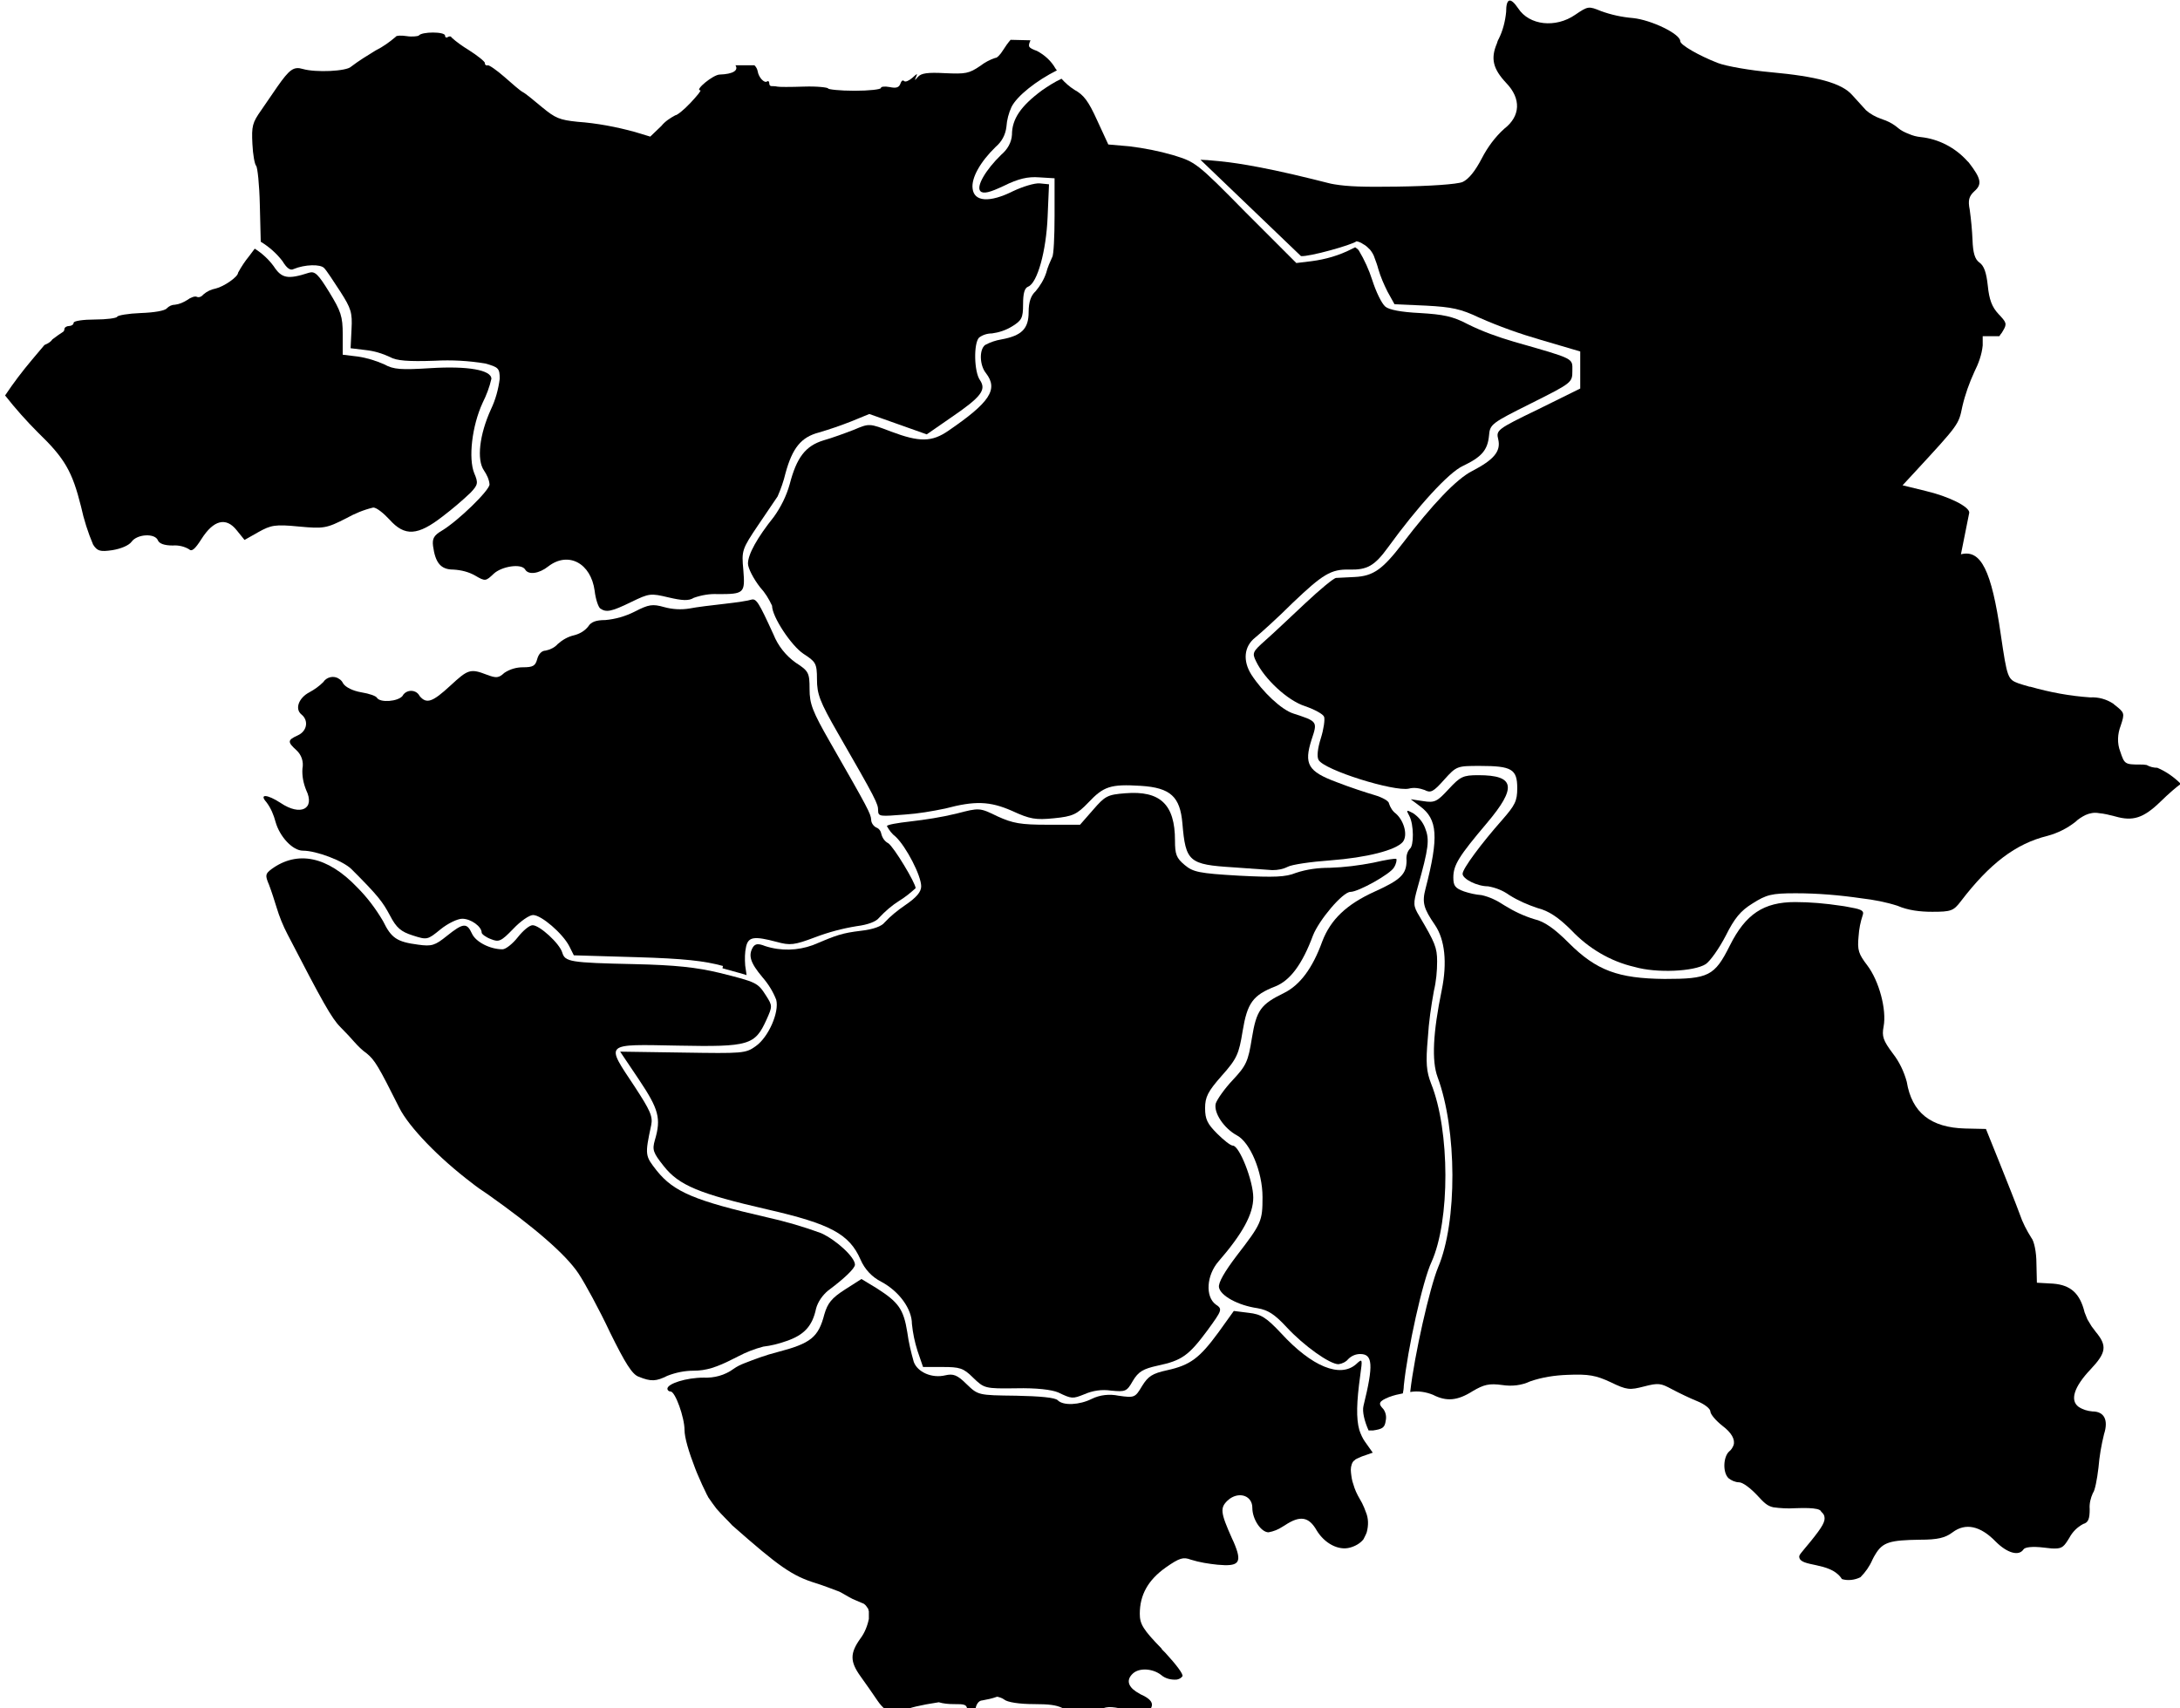
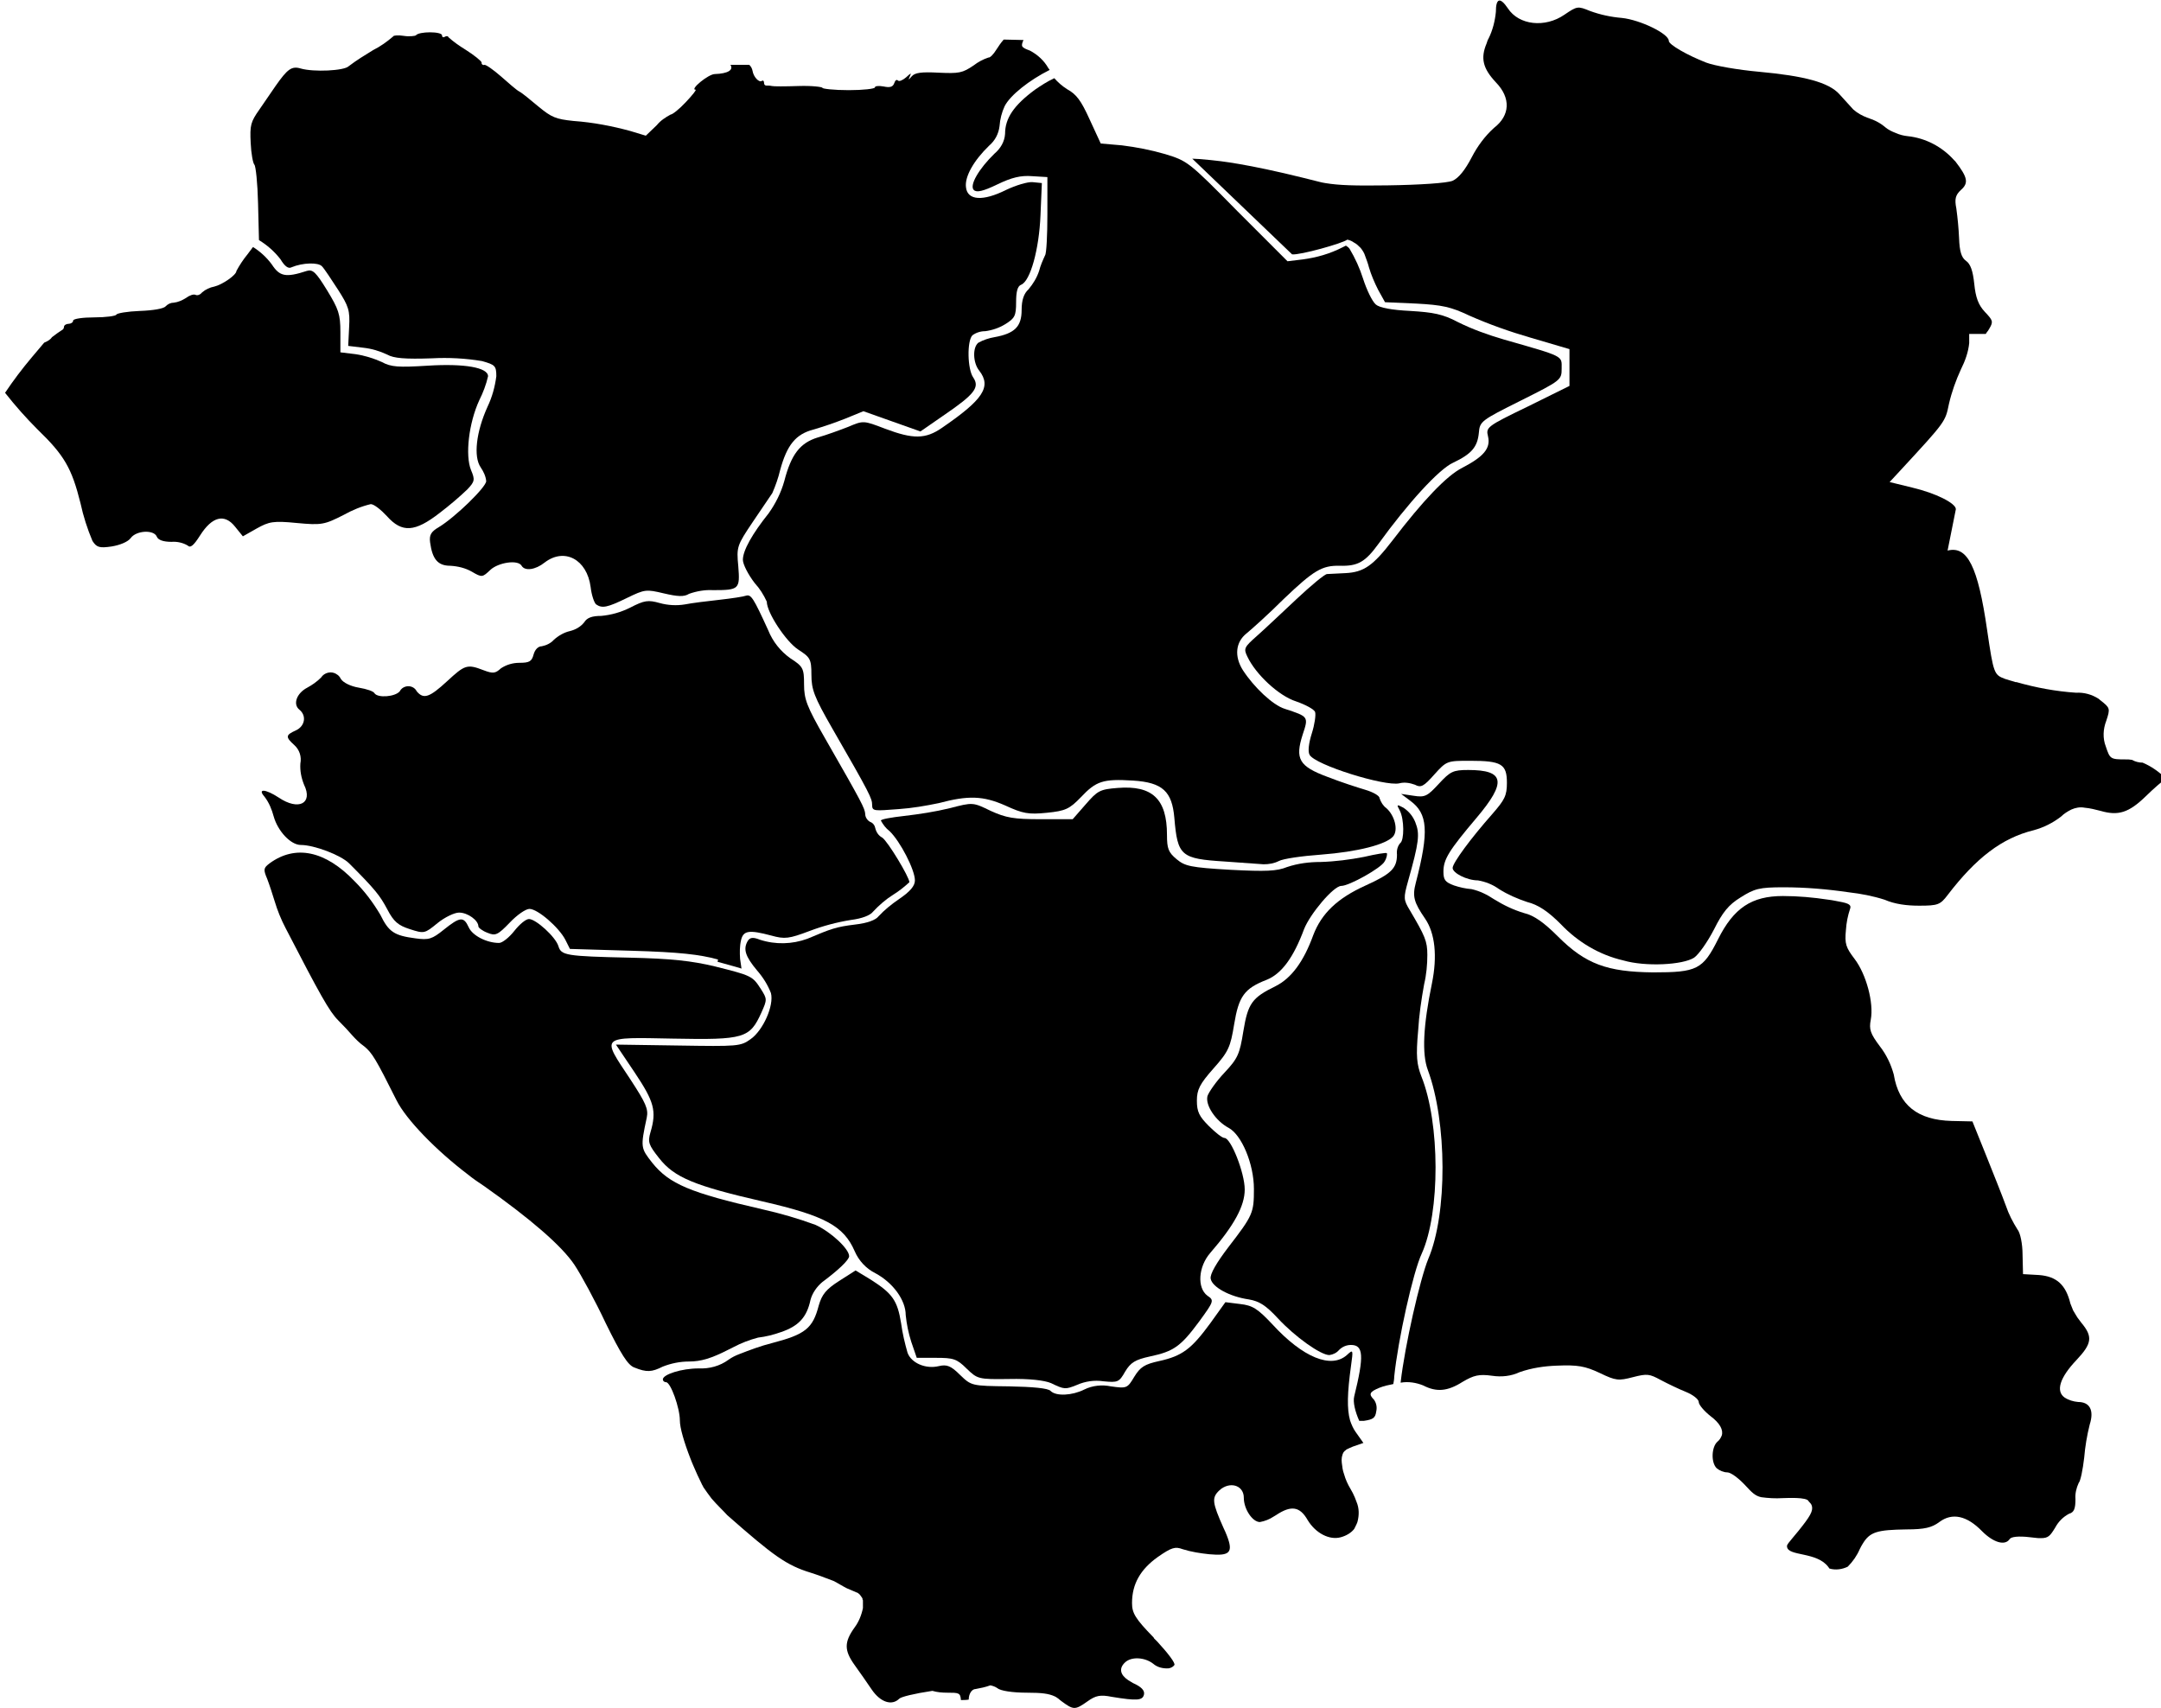
- <svg xmlns="http://www.w3.org/2000/svg" version="1.1" id="Layer_1" x="0px" y="0px" viewBox="0 0 470.7 368.7" style="enable-background:new 0 0 470.7 368.7;" xml:space="preserve">
+ <svg xmlns="http://www.w3.org/2000/svg" version="1.1" id="Layer_1">
  <path data-tip="کامیاران" id="IR-2009" d="M212.1,367.2c1.1-0.2,2.1-0.4,3.2-0.8c0.5,0.1,1.1,0.3,1.5,0.6c0.7,0.6,3.3,1,6.5,1s4.7,0.2,6,0.8l0,0  c0.2,0.1,0.4,0.2,0.5,0.3l0.3,0.2l0.1,0.1l0.5,0.4c2.7,2,3,2,5.7,0.1c1.8-1.3,2.8-1.5,5.3-1c5.5,0.9,6.7,0.8,7-0.5  c0.2-0.9-0.6-1.7-2.4-2.5c-0.3-0.2-0.7-0.4-1-0.6c-1.8-1.2-2.1-2.6-0.7-3.9s4.3-1.1,6.1,0.3c0.9,0.8,2.2,1.1,3.4,1  c0.5-0.1,0.9-0.3,1.2-0.7c0.3-0.4-1.4-2.6-3.7-5.1l-0.7-0.7l-0.1-0.2c-4-4.1-4.7-5.3-4.7-7.5c0-4.1,1.8-7.3,5.6-10  c3-2.1,3.8-2.3,5.4-1.7c1.9,0.6,3.9,0.9,5.8,1.1c4.4,0.4,5.3-0.3,3.8-4.1c-0.2-0.5-0.4-1-0.7-1.6c-2.5-5.6-2.6-6.6-0.9-8.2  c0.2-0.1,0.3-0.3,0.5-0.4c2.2-1.5,4.8-0.5,4.8,2s1.9,5.3,3.5,5.3c1.1-0.2,2.1-0.6,3-1.2c0.2-0.1,0.3-0.2,0.5-0.3  c3.3-2.2,5.2-1.9,6.9,1.1c1.7,2.8,4.7,4.4,7.2,3.7c1.1-0.3,2.2-0.9,2.9-1.8l0.1-0.2c0.1-0.2,0.2-0.4,0.3-0.6c0-0.1,0.1-0.2,0.1-0.2  c0.1-0.2,0.1-0.3,0.2-0.5c0.4-1.5,0.4-3-0.2-4.4c-0.2-0.6-0.5-1.3-0.8-1.9c-0.2-0.3-0.3-0.6-0.5-0.9c-0.6-1-1.1-2.1-1.4-3.2  c-0.3-0.8-0.4-1.6-0.5-2.5c-0.1-0.8,0-1.6,0.4-2.3l0,0c0.1-0.1,0.1-0.1,0.2-0.2c0-0.1,0.1-0.1,0.1-0.1c0.1-0.1,0.2-0.1,0.2-0.2  l0.2-0.1c0.1-0.1,0.2-0.1,0.4-0.2l0.2-0.1l0.7-0.3l2.3-0.8l-1.7-2.4c-0.5-0.7-0.9-1.6-1.2-2.5c-0.7-2.5-0.6-6,0.2-11.8  c0.5-3.6,0.5-3.7-0.9-2.4c-3.4,3-9.5,0.6-16.2-6.7c-3.2-3.4-4.3-4.1-7-4.4l-3.2-0.4l-3.3,4.6c-4.1,5.6-6.1,7.1-11.1,8.2  c-3.2,0.7-4.1,1.3-5.4,3.4c-1.5,2.5-1.6,2.6-5.1,2.1c-1.9-0.4-4-0.2-5.8,0.7c-2.6,1.3-6.1,1.5-7.3,0.3c-0.5-0.6-3.9-0.9-9-1  c-8.2-0.1-8.2-0.1-10.7-2.5c-2-2-2.9-2.3-4.6-1.9c-2.9,0.7-6-0.7-6.8-2.9c-0.6-2.1-1.1-4.2-1.4-6.4c-0.8-5-1.9-6.5-6.6-9.5l-3.3-2  l-3.6,2.3c-2.8,1.8-3.7,2.9-4.4,5.3c-1.3,5-2.9,6.3-10.2,8.2c-2.4,0.6-4.8,1.5-7.1,2.4c-0.8,0.3-1.6,0.7-2.3,1.2  c-1.9,1.4-4.2,2-6.5,1.9c-3.7,0-7.8,1.3-7.8,2.4c0,0.3,0.3,0.6,0.7,0.6c1,0,3,5.6,3,8.3c0,1.6,0.9,4.7,2.3,8.3  c0.2,0.6,0.5,1.2,0.7,1.7c0.5,1.2,1.1,2.5,1.7,3.7c0.1,0.3,0.3,0.5,0.4,0.8c0.6,0.9,1.2,1.7,1.8,2.5c1.2,1.4,2.6,2.7,3.4,3.6  c10.1,8.9,12.9,10.9,18.1,12.5c1.6,0.5,3.4,1.2,5,1.8c1,0.5,1.9,1.1,2.9,1.6c0.7,0.3,1.4,0.6,2.1,0.9c0.1,0,0.3,0.1,0.4,0.2  c0.3,0.2,0.5,0.5,0.7,0.8l0,0c0.1,0.1,0.1,0.2,0.2,0.3c0,0,0,0.1,0,0.1c0,0.1,0,0.2,0.1,0.3v0.2c0,0.1,0,0.2,0,0.3s0,0.1,0,0.1  s0,0.3,0,0.5c0,0.2,0,0.4,0,0.6c-0.3,1.5-0.9,3-1.8,4.2c-2.3,3.2-2.3,5,0,8.2c1,1.4,2.7,3.8,3.7,5.3c1.9,2.8,4.4,3.6,6,2  c0.4-0.4,3.2-1.1,7.2-1.7c1,0.3,2.1,0.4,3.2,0.4c2.5,0,2.9,0,3,1.6c0.6,0,1.1,0,1.7-0.1C210.6,368.2,211.3,367.2,212.1,367.2z" />
  <path data-tip="بانه" id="IR-2001" d="M9.6,74.5l-2.7,3.2c-2.1,2.5-4,5-5.8,7.7c2.2,2.8,4.6,5.5,7.1,8c5.8,5.6,7.4,8.4,9.3,16  c0.6,2.8,1.5,5.6,2.6,8.2c0.9,1.4,1.5,1.6,4.2,1.2c1.8-0.3,3.5-1,4.1-1.8c1.2-1.7,5.1-1.9,5.7-0.3c0.3,0.7,1.4,1.1,3.2,1.1  c1.2-0.1,2.5,0.2,3.5,0.8c0.6,0.6,1.3,0,2.7-2.2c2.6-4.1,5.3-4.8,7.6-1.9l1.7,2.1l3-1.7c2.7-1.5,3.6-1.7,8.7-1.2  c5.4,0.5,6,0.4,10.3-1.8c1.8-1,3.7-1.8,5.8-2.3c0.7,0,2.2,1.2,3.5,2.6c3.3,3.7,6.1,3.5,11.5-0.7c2.1-1.6,4.1-3.3,6-5.1  c1.6-1.7,1.7-2.1,0.8-4.2c-1.3-3.2-0.5-10.2,1.8-15.2c0.8-1.6,1.5-3.4,1.9-5.2c0-1.9-5.1-2.8-13.1-2.3c-6.4,0.4-8,0.3-10-0.8  c-1.8-0.8-3.7-1.4-5.7-1.7l-3.3-0.4v-4.4c0-3.9-0.4-5-2.9-9.1c-2.4-3.9-3.1-4.6-4.4-4.2c-4.6,1.5-5.9,1.2-7.6-1.4  c-1.1-1.5-2.5-2.8-4.1-3.8l-1.2,1.6c-0.9,1.1-1.7,2.3-2.4,3.6c0,0.9-3.1,3-4.8,3.4c-1,0.2-1.9,0.6-2.7,1.3c-0.4,0.5-1,0.7-1.4,0.5  s-1.3,0.1-2.1,0.7c-0.8,0.5-1.7,0.9-2.6,1c-0.7,0-1.3,0.3-1.8,0.8c-0.4,0.5-2.7,0.9-5.6,1c-2.7,0.1-5,0.5-5.1,0.8s-2.3,0.6-4.8,0.6  s-4.6,0.3-4.6,0.7s-0.5,0.7-1,0.7s-1,0.3-1,0.7c0,0.2-0.1,0.4-0.2,0.5l0,0c-0.8,0.5-1.6,1.1-2.4,1.7C10.9,73.9,10.3,74.2,9.6,74.5z" />
  <path data-tip="سنندج" id="IR-2007" d="M228.5,300.7c-1.4-0.6-4.7-1-9.1-0.9c-6.8,0.1-6.9,0-9.3-2.3c-2.1-2.1-2.9-2.3-6.6-2.3h-4.2l-1.2-3.5  c-0.6-1.9-1-3.8-1.2-5.8c0-3.2-2.7-7-6.6-9.1c-2-1-3.6-2.7-4.5-4.8c-2.4-5.5-6.5-7.7-20-10.8c-14.8-3.4-19.2-5.2-22.5-9.4  c-2.3-2.9-2.5-3.5-1.9-5.6c1.4-4.7,0.8-6.7-3.4-13l-4.1-6.1l13.5,0.2c13,0.2,13.6,0.2,15.8-1.4c2.7-1.9,5.1-7.3,4.4-10  c-0.7-1.8-1.7-3.4-3-4.9c-2.6-3.1-3.1-4.7-2-6.5c0.5-0.7,1.1-0.8,2.6-0.2c3.4,1.1,7,1,10.3-0.2c5.2-2.2,6.3-2.6,10.4-3.1  c2.7-0.3,4.5-1,5.1-1.8c1.3-1.4,2.8-2.6,4.4-3.7c2.5-1.7,3.5-2.9,3.5-4.1c0-2.3-3.2-8.5-5.5-10.7c-0.8-0.6-1.4-1.4-1.9-2.3  c0-0.3,2.3-0.7,5-1c3.4-0.4,6.7-0.9,10-1.7c5-1.3,5-1.3,8.9,0.6c3.3,1.5,5,1.8,10.8,1.8h7l2.8-3.2c2.6-3,3.1-3.3,7-3.6  c7.5-0.6,10.7,2.4,10.7,10.2c0,3,0.3,3.8,2.1,5.3s3,1.8,11.7,2.3c7.7,0.4,10.1,0.3,12.3-0.6c2.4-0.8,4.8-1.1,7.3-1.1  c3.2-0.1,6.3-0.5,9.4-1.1c2.6-0.6,4.9-1,5-0.8s0,1-0.5,1.8c-0.7,1.4-7.7,5.3-9.4,5.3s-6.8,6.1-8.1,9.4c-2.3,6.2-4.9,9.7-8.1,11  c-4.9,1.9-6.1,3.6-7.1,9.7c-0.8,4.9-1.2,5.9-4.5,9.6c-3,3.4-3.6,4.6-3.6,7s0.5,3.4,2.6,5.5c1.4,1.4,2.9,2.6,3.4,2.6  c1.4,0,4.4,7.6,4.4,11.2s-2.3,7.8-7.5,13.8c-2.6,3-2.9,7.6-0.6,9.3c1.5,1,1.4,1.2-1.8,5.6c-4,5.4-5.5,6.5-10.7,7.6  c-3.2,0.7-4.2,1.3-5.4,3.3c-1.3,2.3-1.6,2.4-4.7,2.1c-2-0.3-4,0-5.8,0.8C231.6,302.1,231.4,302.1,228.5,300.7L228.5,300.7z" />
  <path data-tip="سروآباد" id="IR-2005" d="M124.9,275c1.4,2.1,4.5,7.8,6.8,12.7c3.3,6.7,4.8,9.1,6.2,9.6c2.7,1.1,3.8,1,6.2-0.2c1.8-0.7,3.7-1.1,5.7-1.1  c2.6,0,4.9-0.7,8.6-2.6l1-0.5c1.7-0.9,3.5-1.6,5.4-2.1c1.7-0.2,3.3-0.6,5-1.2c3.8-1.3,5.6-3.2,6.4-7c0.4-1.5,1.4-2.9,2.6-3.9  c3.5-2.6,5.8-4.8,5.8-5.6c0-1.6-4-5.3-7.3-6.8c-3.8-1.4-7.6-2.5-11.6-3.4c-15.7-3.6-20.2-5.5-23.9-10.1c-2.5-3.2-2.6-3.3-1.2-9.8  c0.4-1.9-0.2-3.2-3.6-8.4c-6.3-9.5-6.7-9.1,9.4-8.8c15.4,0.3,16.6-0.1,19.1-5.6c1.3-2.9,1.3-3-0.1-5.2c-1.8-2.8-2-2.9-10-4.9  c-5-1.2-9.5-1.7-18.5-1.9c-13.9-0.3-14.9-0.5-15.5-2.5s-4.9-5.9-6.4-5.9c-0.7,0-2.1,1.2-3.2,2.6s-2.6,2.6-3.3,2.6  c-2.7,0-5.8-1.6-6.6-3.4c-1.1-2.4-1.9-2.3-5.4,0.5c-2.6,2.1-3.3,2.3-6.2,1.9c-4.6-0.6-5.8-1.4-7.6-5.1c-1.6-2.7-3.4-5.1-5.6-7.3  c-6.4-6.7-12.9-8-18.5-3.9c-1.3,1-1.4,1.3-0.5,3.4c0.6,1.6,1.1,3.2,1.6,4.8c0.6,2,1.4,4,2.4,5.9c7.5,14.5,9.5,18.1,11.4,20  c1.2,1.2,2.5,2.6,3,3.2c0.8,0.9,1.7,1.8,2.7,2.5c1.7,1.4,2.5,2.7,7,11.7c2.1,4.2,8.6,10.9,15.6,16.2c1.1,0.9,2.3,1.7,3.5,2.5  C115.2,264.9,122.1,270.8,124.9,275z" />
  <path data-tip="مریوان" id="IR-2010" d="M156.1,208.6c-4-1.1-8.4-1.6-18.7-1.9l-13.5-0.4l-1-2c-1.4-2.7-6-6.7-7.8-6.7c-0.8,0-2.7,1.3-4.3,3  c-2.6,2.7-3.1,2.9-4.8,2.2c-1.1-0.4-2-1.1-2-1.4c0-1.3-2.3-3-4.2-3c-1,0-3.1,1-4.7,2.3c-2.8,2.3-2.9,2.3-6,1.3  c-2.5-0.8-3.5-1.6-4.9-4.3c-1.6-3-2.6-4.3-8.3-10c-1.8-1.8-7.6-4-10.5-4c-2.2,0-5-3-5.9-6.2c-0.4-1.5-1-3-2-4.3  c-1.6-1.8,0.2-1.7,3.1,0.2c4.3,2.9,7.5,1.3,5.5-2.8c-0.6-1.5-0.9-3-0.8-4.6c0.3-1.5-0.2-3-1.3-4c-2-1.8-1.9-2.2,0.3-3.2  c2-0.9,2.4-3.2,0.8-4.5c-1.5-1.2-0.6-3.6,1.7-4.8c1.1-0.6,2.1-1.3,3-2.2c0.7-1.1,2.3-1.5,3.4-0.7c0.4,0.2,0.7,0.6,0.9,1  c0.5,0.8,2.1,1.6,3.9,1.9s3.2,0.8,3.4,1.2c0.7,1.1,4.5,0.8,5.5-0.4c0.5-1,1.8-1.4,2.8-0.9c0.4,0.2,0.7,0.5,0.9,0.9  c1.5,1.8,2.8,1.3,6.6-2.2s4.3-3.8,7.9-2.4c2.1,0.8,2.6,0.7,3.8-0.4c1.2-0.8,2.6-1.2,4-1.2c2.2,0,2.7-0.3,3.1-1.8  c0.3-1.1,1-1.8,1.8-1.8c1-0.2,2-0.7,2.6-1.4c1-0.9,2.2-1.6,3.5-1.9c1.2-0.3,2.3-0.9,3.1-1.9c0.6-1,1.7-1.4,3.7-1.4  c2.2-0.2,4.3-0.8,6.3-1.8c3.1-1.6,3.9-1.7,6.4-1c1.8,0.5,3.7,0.6,5.5,0.3c1.5-0.3,4.8-0.7,7.5-1s5.3-0.7,5.8-0.9  c1.1-0.3,1.6,0.5,4.8,7.5c1,2.5,2.7,4.6,4.8,6.1c2.8,1.8,3,2.2,3,5.7c0,3.2,0.6,4.8,4.5,11.6c8.2,14.3,8.7,15.3,8.8,16.6  c0,0.7,0.5,1.4,1.1,1.7c0.6,0.2,1,0.8,1.1,1.4c0.2,0.8,0.7,1.6,1.5,2c1.2,0.8,5.9,8.6,5.9,9.7c-1.1,1-2.2,1.9-3.5,2.7  c-1.6,1-3.1,2.3-4.4,3.7c-0.6,0.8-2.4,1.5-4.8,1.8c-3.1,0.5-6.1,1.3-9,2.4c-4.5,1.7-5.4,1.8-8.3,1c-4.9-1.3-6.1-1.1-6.6,1  c-0.3,1.3-0.3,2.7-0.2,4.1c0.2,1.2,0.3,2.2,0.3,2.1s-2.4-0.7-5.2-1.5L156.1,208.6z" />
  <path data-tip="دیواندره" id="IR-2004" d="M283.2,56.4l-3.3,0.4L269,45.9l0,0C258.3,35,258.1,35,253.3,33.5c-3.1-0.9-6.2-1.5-9.4-1.9l-4.6-0.4l-2.4-5.2  c-1.9-4.2-2.9-5.5-4.9-6.6c-1.1-0.7-2-1.5-2.8-2.4c-1.5,0.7-2.9,1.6-4.2,2.5c-4.6,3.4-6.5,6.2-6.5,9.6c-0.1,1.7-1,3.2-2.3,4.3  c-3.4,3.3-5.5,6.9-4.5,7.9c0.6,0.6,2,0.3,5.1-1.2s5.1-2,7.6-1.8l3.3,0.2v8.1c0,4.5-0.2,8.5-0.5,8.9c-0.5,1.1-1,2.2-1.3,3.4  c-0.5,1.5-1.3,2.8-2.3,4c-1,0.9-1.5,2.3-1.5,4.5c0,3.6-1.5,5.1-5.9,5.9c-1.2,0.2-2.4,0.6-3.5,1.2c-1.3,1-1.2,4.4,0.2,6.1  c2.7,3.5,0.8,6.3-8.1,12.4c-3.6,2.5-6.3,2.5-12.4,0.2c-4.7-1.8-4.7-1.8-8-0.4c-1.8,0.7-4.8,1.8-6.6,2.3c-3.9,1.2-5.8,3.7-7.3,9.5  c-0.7,2.5-1.9,4.9-3.4,7c-3.6,4.5-5.6,8.1-5.6,10.1c0,1,1.2,3.3,2.6,5.1c1.1,1.2,1.9,2.5,2.6,4c0,2.4,4.2,8.7,6.8,10.4  s2.9,2,2.9,5.5c0,3.2,0.6,4.8,4.5,11.6c8.3,14.4,8.7,15.3,8.7,16.7s0.5,1.3,5.8,0.9c2.9-0.2,5.8-0.7,8.7-1.3  c6.4-1.7,9.6-1.6,14.4,0.5c3.9,1.8,5.1,2,9.1,1.6s4.9-0.8,7.4-3.4c3.3-3.5,4.8-4,11.3-3.6s8.5,2.4,9,8.1c0.7,8.3,1.4,8.9,11,9.5  l8.4,0.6c1.2,0,2.3-0.2,3.3-0.7c0.9-0.5,5-1.1,9.2-1.4c7.9-0.6,14.2-2.2,15.7-4c1.1-1.4,0.3-4.5-1.5-6.1c-0.7-0.5-1.2-1.3-1.5-2.2  c0-0.5-1.4-1.3-3.1-1.8s-5.4-1.7-8.2-2.8c-6.2-2.3-7.1-3.9-5.4-9.2c1.3-3.9,1.3-3.9-3.9-5.6c-2.6-0.8-6.7-4.7-9.1-8.4  c-1.9-3-1.6-6.1,0.8-8c1.1-0.9,4.8-4.2,8.1-7.5c6.5-6.2,8.3-7.3,12.2-7.2s5.5-0.8,8.4-4.8c6.3-8.7,13.1-16.2,16.2-17.6  c4-1.9,5.3-3.4,5.6-6.5c0.2-2.5,0.5-2.7,9.1-7c8.8-4.4,8.9-4.5,8.9-7c0-2.8,0.7-2.5-12.6-6.3c-3.4-1-6.8-2.2-10-3.8  c-3.2-1.7-5.3-2.1-10.3-2.4c-4.1-0.2-6.7-0.7-7.5-1.4s-2-3.2-2.8-5.7c-0.7-2.2-1.7-4.4-2.9-6.4c-0.2-0.3-0.5-0.5-0.8-0.7  c-0.2,0.1-0.4,0.2-0.6,0.3C289.1,55.2,286.2,56,283.2,56.4z" />
  <path data-tip="سقز" id="IR-2006" d="M218.2,8.6c-0.6,0.7-1.1,1.4-1.6,2.2c-0.6,1-1.4,1.8-1.7,1.7c-1.2,0.4-2.3,1-3.2,1.7c-2.5,1.7-3.2,1.8-7.7,1.6  c-3.7-0.2-5.1,0-5.8,0.8c-0.7,0.8-0.8,0.9-0.4,0c0.4-0.9,0.2-0.7-0.8,0.2c-0.7,0.6-1.5,1-1.8,0.7s-0.6,0-0.8,0.6  c-0.3,0.8-0.9,1-2.3,0.7c-1.1-0.2-1.9-0.1-1.9,0.2s-2.5,0.6-5.7,0.6s-5.7-0.3-5.7-0.5s-2.3-0.5-5.2-0.4s-5.5,0.1-5.8,0  c-0.4-0.1-0.8-0.1-1.2-0.1c-0.3,0-0.5-0.2-0.5-0.6s-0.2-0.6-0.5-0.4c-0.6,0.4-1.8-0.9-2-2.2c-0.1-0.5-0.3-0.9-0.7-1.3h-4.1  c0.7,1.1-0.5,1.9-3.4,2c-1.4,0-5.5,3.4-4.2,3.4c0.3,0-0.7,1.2-2.1,2.7s-2.9,2.7-3.3,2.7c-1.1,0.6-2.2,1.3-3,2.3l-2.4,2.3l-3.3-1  c-4-1.1-8.2-1.9-12.4-2.2c-3.9-0.4-4.8-0.8-7.6-3.1c-1.8-1.5-3.6-3-4.2-3.3s-2.4-1.9-4-3.3s-3.3-2.6-3.6-2.5c-0.2,0.1-0.5,0-0.6-0.3  c0-0.1,0-0.1,0-0.2c0-0.3-1.6-1.6-3.5-2.8c-1.3-0.8-2.6-1.7-3.7-2.7c-0.1-0.3-0.5-0.3-0.8-0.1s-0.6,0.1-0.6-0.3c0-0.9-5.1-0.9-5.7,0  C90.3,7.8,89,8,87.8,7.8s-2.3-0.1-2.3,0.1c-1.4,1.2-2.8,2.2-4.4,3c-1.8,1.1-3.6,2.2-5.3,3.5c-1,1-7.6,1.3-10.4,0.5  c-2-0.6-2.9,0.1-5.5,3.8l-3.5,5.1c-1.9,2.7-2.1,3.4-1.9,7.3c0.1,2.3,0.5,4.4,0.8,4.7s0.7,4,0.8,8.4l0.2,8l0,0  c1.8,1.1,3.4,2.5,4.7,4.2c0.9,1.5,1.7,2.1,2.4,1.7c2.4-1,5.8-1.1,6.6-0.2c0.5,0.5,2,2.8,3.5,5.1c2.3,3.6,2.6,4.5,2.4,8.1l-0.2,4.1  l3.3,0.4c1.8,0.2,3.5,0.7,5.2,1.5c1.4,0.8,3.9,1,9.7,0.8c3.6-0.2,7.3,0,10.9,0.6c2.8,0.8,3.1,1,3.1,3.3c-0.3,2.3-0.9,4.5-1.9,6.6  c-2.5,5.5-3.1,10.9-1.5,13.2c0.6,0.9,1.1,1.9,1.2,3c0,1.3-6.8,7.9-10.3,10c-1.7,1-2.1,1.7-1.9,3.3c0.5,3.7,1.7,5.1,4.4,5.1  c1.7,0.1,3.3,0.5,4.7,1.3c2.2,1.3,2.3,1.2,4-0.4s6-2.3,6.8-0.9c0.7,1.2,3,0.9,5-0.7c4.3-3.3,9.2-0.7,10,5.3c0.2,1.8,0.8,3.5,1.2,3.8  c1.3,0.9,2.4,0.7,6.7-1.4c3.9-1.9,4.2-1.9,8-1c3,0.7,4.4,0.8,5.5,0.1c1.7-0.6,3.5-0.9,5.2-0.8c5.7,0,5.9-0.2,5.5-5.2  c-0.4-4.2-0.3-4.5,3.2-9.7l4.2-6.2c0.7-1.6,1.3-3.3,1.7-5c1.5-5.5,3.4-7.8,7.2-8.8c2.4-0.7,4.7-1.5,7-2.4l3.9-1.6l6.2,2.2l6.2,2.2  l5.2-3.6c6.6-4.5,7.7-6,6.3-8.1c-1.3-1.8-1.4-8-0.2-9.2c0.8-0.6,1.8-0.9,2.8-0.9c1.5-0.2,3-0.7,4.3-1.5c2.1-1.3,2.4-1.8,2.4-4.8  c0-2.3,0.3-3.5,1.1-3.8c2-0.8,3.9-7.7,4.2-15.1l0.3-7l-2-0.2c-1.1-0.1-3.7,0.7-5.8,1.7c-5,2.5-8.4,2.3-8.7-0.6c-0.3-2.3,1.7-5.8,5-9  c1.3-1.1,2.1-2.6,2.3-4.3c0.1-1.5,0.5-3,1.1-4.3c1.2-2.4,5.4-5.7,9.8-7.9l-0.3-0.4c-0.9-1.6-2.3-2.9-4-3.8c-1.9-0.7-2-0.9-1.4-2.3" />
  <path data-tip="بیجار" id="IR-2002" d="M417.2,196.9c4.1,0,4.6-0.2,6.2-2.3c6.2-8.1,11.8-12.4,18.7-14.1c2.2-0.6,4.2-1.6,6-3c0.6-0.6,1.4-1.1,2.2-1.5  c0.9-0.4,1.9-0.6,2.9-0.4c1.2,0.1,2.3,0.4,3.5,0.7c3.8,1.1,6.1,0.4,9.8-3.2c0.8-0.8,1.8-1.7,2.6-2.4c0.7-0.6,1.3-1.1,1.8-1.4  c-1.5-1.5-3.2-2.7-5.1-3.5c-0.8,0-1.6-0.2-2.3-0.6c-0.5-0.1-0.9-0.1-1.4-0.1c-3.3,0-3.4-0.1-4.3-2.8c-0.7-1.8-0.6-3.8,0.1-5.6  c0.9-2.7,0.8-2.8-1.2-4.4c-0.2-0.1-0.3-0.3-0.5-0.4c-1.4-0.9-3.1-1.4-4.9-1.3c-4.4-0.3-8.7-1.1-12.9-2.3c-0.2,0-0.3,0-0.5-0.1  c-0.7-0.2-1.4-0.4-2-0.6c-2.4-0.9-2.5-1.1-3.9-10.6c-2-13.9-4.3-18.4-8.6-17.3l1.8-9c0-1.3-4.4-3.5-9.5-4.7l-4.9-1.2l2.5-2.7  c9.7-10.5,9.6-10.4,10.4-14.3c0.6-2.6,1.5-5.1,2.6-7.5c0.9-1.8,1.6-3.7,1.8-5.7v-2h3.6c0.2-0.3,0.3-0.5,0.5-0.7l0.3-0.5  c0.9-1.5,0.7-1.8-1-3.6c-1.4-1.5-2-3.1-2.3-6.1c-0.3-2.8-0.8-4.3-1.8-5s-1.4-2.1-1.5-4.9c-0.1-2.2-0.3-4.3-0.6-6.5  c-0.4-2-0.2-2.9,1-4c1.7-1.5,1.5-2.7-1.2-6.2c-0.1-0.1-0.2-0.2-0.3-0.3c-2.6-2.9-6.2-4.8-10.1-5.2c-0.9-0.1-1.7-0.3-2.6-0.7  c-0.8-0.3-1.6-0.7-2.2-1.2c-0.8-0.7-1.8-1.3-2.8-1.7c-0.3-0.1-0.6-0.2-0.8-0.3l-0.3-0.1c-1.1-0.4-2.2-1-3.1-1.8l-3-3.3  c-2.3-2.6-7.7-4-17.5-4.9c-4.5-0.4-9.7-1.3-11.5-2c-4.1-1.6-8.1-3.9-8.1-4.7c0-1.6-6.3-4.6-10.2-5c-2.4-0.2-4.7-0.7-6.9-1.5  c-2.7-1.1-2.8-1.1-5.6,0.8c-4.2,2.9-9.9,2.3-12.3-1.4c-1.7-2.5-2.6-2.2-2.6,0.8c-0.2,2-0.7,4-1.6,5.8c-0.2,0.3-0.3,0.7-0.4,1  c-1.4,3.3-0.8,5.5,2,8.5c3.3,3.4,3.1,7.2-0.4,9.9c-2,1.8-3.6,4-4.8,6.3c-1.5,2.9-2.9,4.6-4.2,5.2c-1.2,0.5-7.1,0.9-14.2,1  s-10.5,0-13.5-0.5c-1.2-0.2-0.9-0.2-4.6-1.1c-12.5-3.1-18.3-3.7-20.3-3.9s-3.3-0.3-4-0.3l21.7,20.8c1.7,0.2,11-2.4,12-3.2  c0.5,0.1,1,0.3,1.4,0.6c0.6,0.3,1,0.7,1.5,1.2c0.4,0.5,0.8,1.1,1,1.8c0.3,0.8,0.6,1.6,0.8,2.4c0.5,1.7,1.2,3.3,2,4.9l1.5,2.7  l6.8,0.3c5.6,0.3,7.5,0.7,11.5,2.6c4.3,1.9,8.8,3.5,13.3,4.8l8.5,2.5v8l-9.1,4.5c-8.9,4.3-9.1,4.5-8.6,6.5c0.6,2.6-1,4.4-5.6,6.8  c-3.4,1.7-8.6,7.2-15.1,15.7c-4.3,5.6-6.3,7-10.3,7.2l-4,0.2c-0.5,0-3.5,2.5-6.7,5.5s-7,6.6-8.6,8c-2.7,2.4-2.9,2.7-2,4.5  c1.8,3.8,6.8,8.5,10.6,9.7c2,0.7,3.9,1.7,4.1,2.3s-0.1,2.7-0.7,4.6c-0.7,2.2-0.9,4-0.5,4.7c1.2,2.2,16.3,6.9,19.5,6.2  c1.1-0.3,2.3-0.1,3.4,0.3c1.3,0.7,1.9,0.4,4.2-2.2c2.7-3,2.8-3,7.8-3c6.8,0,8,0.7,8,4.8c0,2.8-0.5,3.7-3.2,6.8  c-4.6,5.2-8.6,10.6-8.6,11.7s3.1,2.7,5.5,2.7c1.7,0.3,3.2,0.9,4.6,1.9c1.9,1.2,4,2.1,6.1,2.8c2.4,0.6,4.5,2,7.3,4.8  c3.7,3.9,8.4,6.7,13.6,7.9c4.8,1.4,12.9,1,15.4-0.6c1-0.7,2.9-3.4,4.3-6.1c1.9-3.8,3.2-5.4,5.8-7c3-1.9,4.1-2.2,9.3-2.2  c4.8,0,9.5,0.4,14.3,1.1c2.6,0.3,5.2,0.8,7.7,1.6C412,196.6,414.6,196.9,417.2,196.9z" />
  <path data-tip="دهگلان" id="IR-2003" d="M299.2,306.8c0.2-0.9,0-1.8-0.5-2.5c-1.2-1.2-1-1.7,1.2-2.6c1-0.4,2-0.6,3-0.8c0.1-0.5,0.2-1.1,0.2-1.6  c0.8-7.9,4.1-22.8,6-26.8c4-8.9,4-28.3-0.1-38.5c-1-2.6-1.2-4.4-0.7-9.9c0.2-3.4,0.7-6.8,1.3-10.1c0.5-2.1,0.7-4.3,0.7-6.4  c0-3-0.5-4.1-3.8-9.7c-1.4-2.3-1.4-2.7-0.4-6.3c2.4-8.5,2.6-10.3,1.6-12.8c-0.5-1.3-1.4-2.4-2.6-3.2c-1.5-0.8-1.5-0.7-0.8,0.6  c1,1.9,1,6.5,0.1,7.1c-0.6,0.7-0.8,1.6-0.7,2.5c0,3-1.3,4.2-6.8,6.7c-6.2,2.8-9.6,6.1-11.4,10.8c-2.1,5.8-4.8,9.4-8.2,11.1  c-5.1,2.5-6,3.7-7,9.8c-0.8,5-1.2,5.9-4.1,9c-1.8,1.9-3.4,4.2-3.7,5.1c-0.5,2,1.8,5.4,4.6,6.9s5.5,7.8,5.5,13.3  c0,5.2-0.2,5.7-5.6,12.7c-2.5,3.3-4,5.8-3.8,6.8c0.3,1.8,4.1,3.9,8.3,4.5c2.3,0.4,3.7,1.3,6.3,4.1c3.7,4,9.3,8,11.2,8  c0.8-0.1,1.6-0.5,2.1-1.1c0.7-0.7,1.6-1.1,2.6-1.1c2.7,0,2.9,2.3,0.7,11.2c-0.3,1.2,0.2,3.3,1.1,5.3h1  C298.5,308.6,299,308.3,299.2,306.8z" />
  <path data-tip="قروه" id="IR-2008" d="M451.8,304.8c-1.1-0.1-2.1-0.4-3-1c-1.9-1.4-1-4.3,2.6-8.1c3.4-3.6,3.6-5.1,1.1-8.1c-0.3-0.4-0.6-0.8-0.9-1.2  c-0.3-0.5-0.6-1-0.9-1.5c-0.2-0.5-0.4-1-0.6-1.5c-1-4.1-3-5.9-6.8-6.2l-3.5-0.2l-0.1-4.2c0-2.4-0.5-4.8-1.1-5.5  c-1-1.6-1.9-3.3-2.5-5.1c-0.8-2.2-2.8-7.2-4.4-11.2l-2.9-7.2l-4.5-0.1c-7.4-0.2-11.5-3.4-12.6-10.1c-0.6-2.2-1.6-4.3-3-6.1  c-2.1-2.8-2.4-3.7-2-5.8c0.7-3.7-1-9.9-3.5-13.2c-1.9-2.5-2.2-3.3-1.9-6.3c0.1-1.6,0.4-3.1,0.9-4.6c0.3-0.8-0.1-1.2-2.4-1.6  c-0.6-0.1-1.4-0.3-2.3-0.4c-3.3-0.5-6.6-0.8-9.9-0.8c-6.8,0-10.7,2.6-14.1,9.4c-3.3,6.6-4.6,7.2-14.1,7.2c-10-0.1-14.7-1.8-20.7-7.8  c-3-3-5.2-4.6-7.4-5.1c-2.3-0.7-4.4-1.7-6.5-3c-1.5-1-3.1-1.8-4.9-2.2c-1.3-0.1-2.6-0.4-3.8-0.8c-1.9-0.7-2.3-1.2-2.3-3  c0-2.7,1.2-4.6,7.2-11.7c6.6-7.8,6.1-10.4-1.8-10.4c-3.3,0-3.9,0.3-6.4,3s-3,3-5.5,2.6l-2.7-0.4l2,1.5c3.8,2.8,4.1,6.6,1.2,17.8  c-0.8,3-0.4,4.3,2,7.8c2.2,3.2,2.7,8.2,1.5,14.1c-1.9,9.2-2.2,15.3-0.9,18.8c4.2,11.3,4.3,31.3,0.1,41.1c-1.8,4.4-5.1,18.9-6,26.8  v0.1c1.7-0.3,3.4,0,4.9,0.6c2.9,1.5,5.3,1.3,8.6-0.8c2.4-1.4,3.5-1.7,6.4-1.3c2,0.3,4.1,0.1,6-0.8c2.6-0.9,5.3-1.3,8-1.4  c4.6-0.2,6.2,0.1,9.4,1.6c3.5,1.7,4.1,1.7,7.2,0.9s3.6-0.7,6,0.6c1.5,0.8,4,2,5.5,2.6s2.8,1.6,2.8,2.2s1.2,2,2.6,3.1  c2,1.5,2.8,3,2.4,4.2c-0.2,0.5-0.5,1-0.9,1.3c-1.3,1.1-1.5,4.5-0.2,5.8c0.6,0.5,1.5,0.9,2.3,0.9c0.8,0,2.5,1.3,3.9,2.8  s2.1,2.3,3.5,2.6c1.5,0.2,3.1,0.3,4.6,0.2c0.8,0,5.4-0.3,5.7,0.7l0,0c0.3,0.3,0.6,0.6,0.7,1c0.3,1.1-0.4,2.3-2.9,5.4  c-2.3,2.8-2.6,3-2.5,3.5c0.3,2.1,6.5,1,9,4.4c0.1,0.1,0.1,0.2,0.2,0.3c1.3,0.4,2.8,0.2,4-0.4c1.1-1.1,2-2.4,2.6-3.8  c0.2-0.4,0.4-0.8,0.6-1.1c1.6-2.7,3.2-3.1,9.6-3.2c3.9,0,5.5-0.4,7.1-1.6c2.8-2.1,6-1.4,9.3,2c2.5,2.5,5,3.2,6,1.7  c0.3-0.5,1.9-0.7,4.4-0.4l0.9,0.1c0.6,0.1,1.1,0.1,1.5,0.1c1.6,0,2-0.5,3.1-2.3c0.7-1.3,1.7-2.3,3-3c1.1-0.3,1.4-1.1,1.4-3.2  c-0.1-1.2,0.2-2.4,0.7-3.5c0.4-0.4,0.9-2.9,1.2-5.5c0.2-2.4,0.6-4.8,1.2-7.2C455.3,306.6,454.3,304.8,451.8,304.8z" />
</svg>
